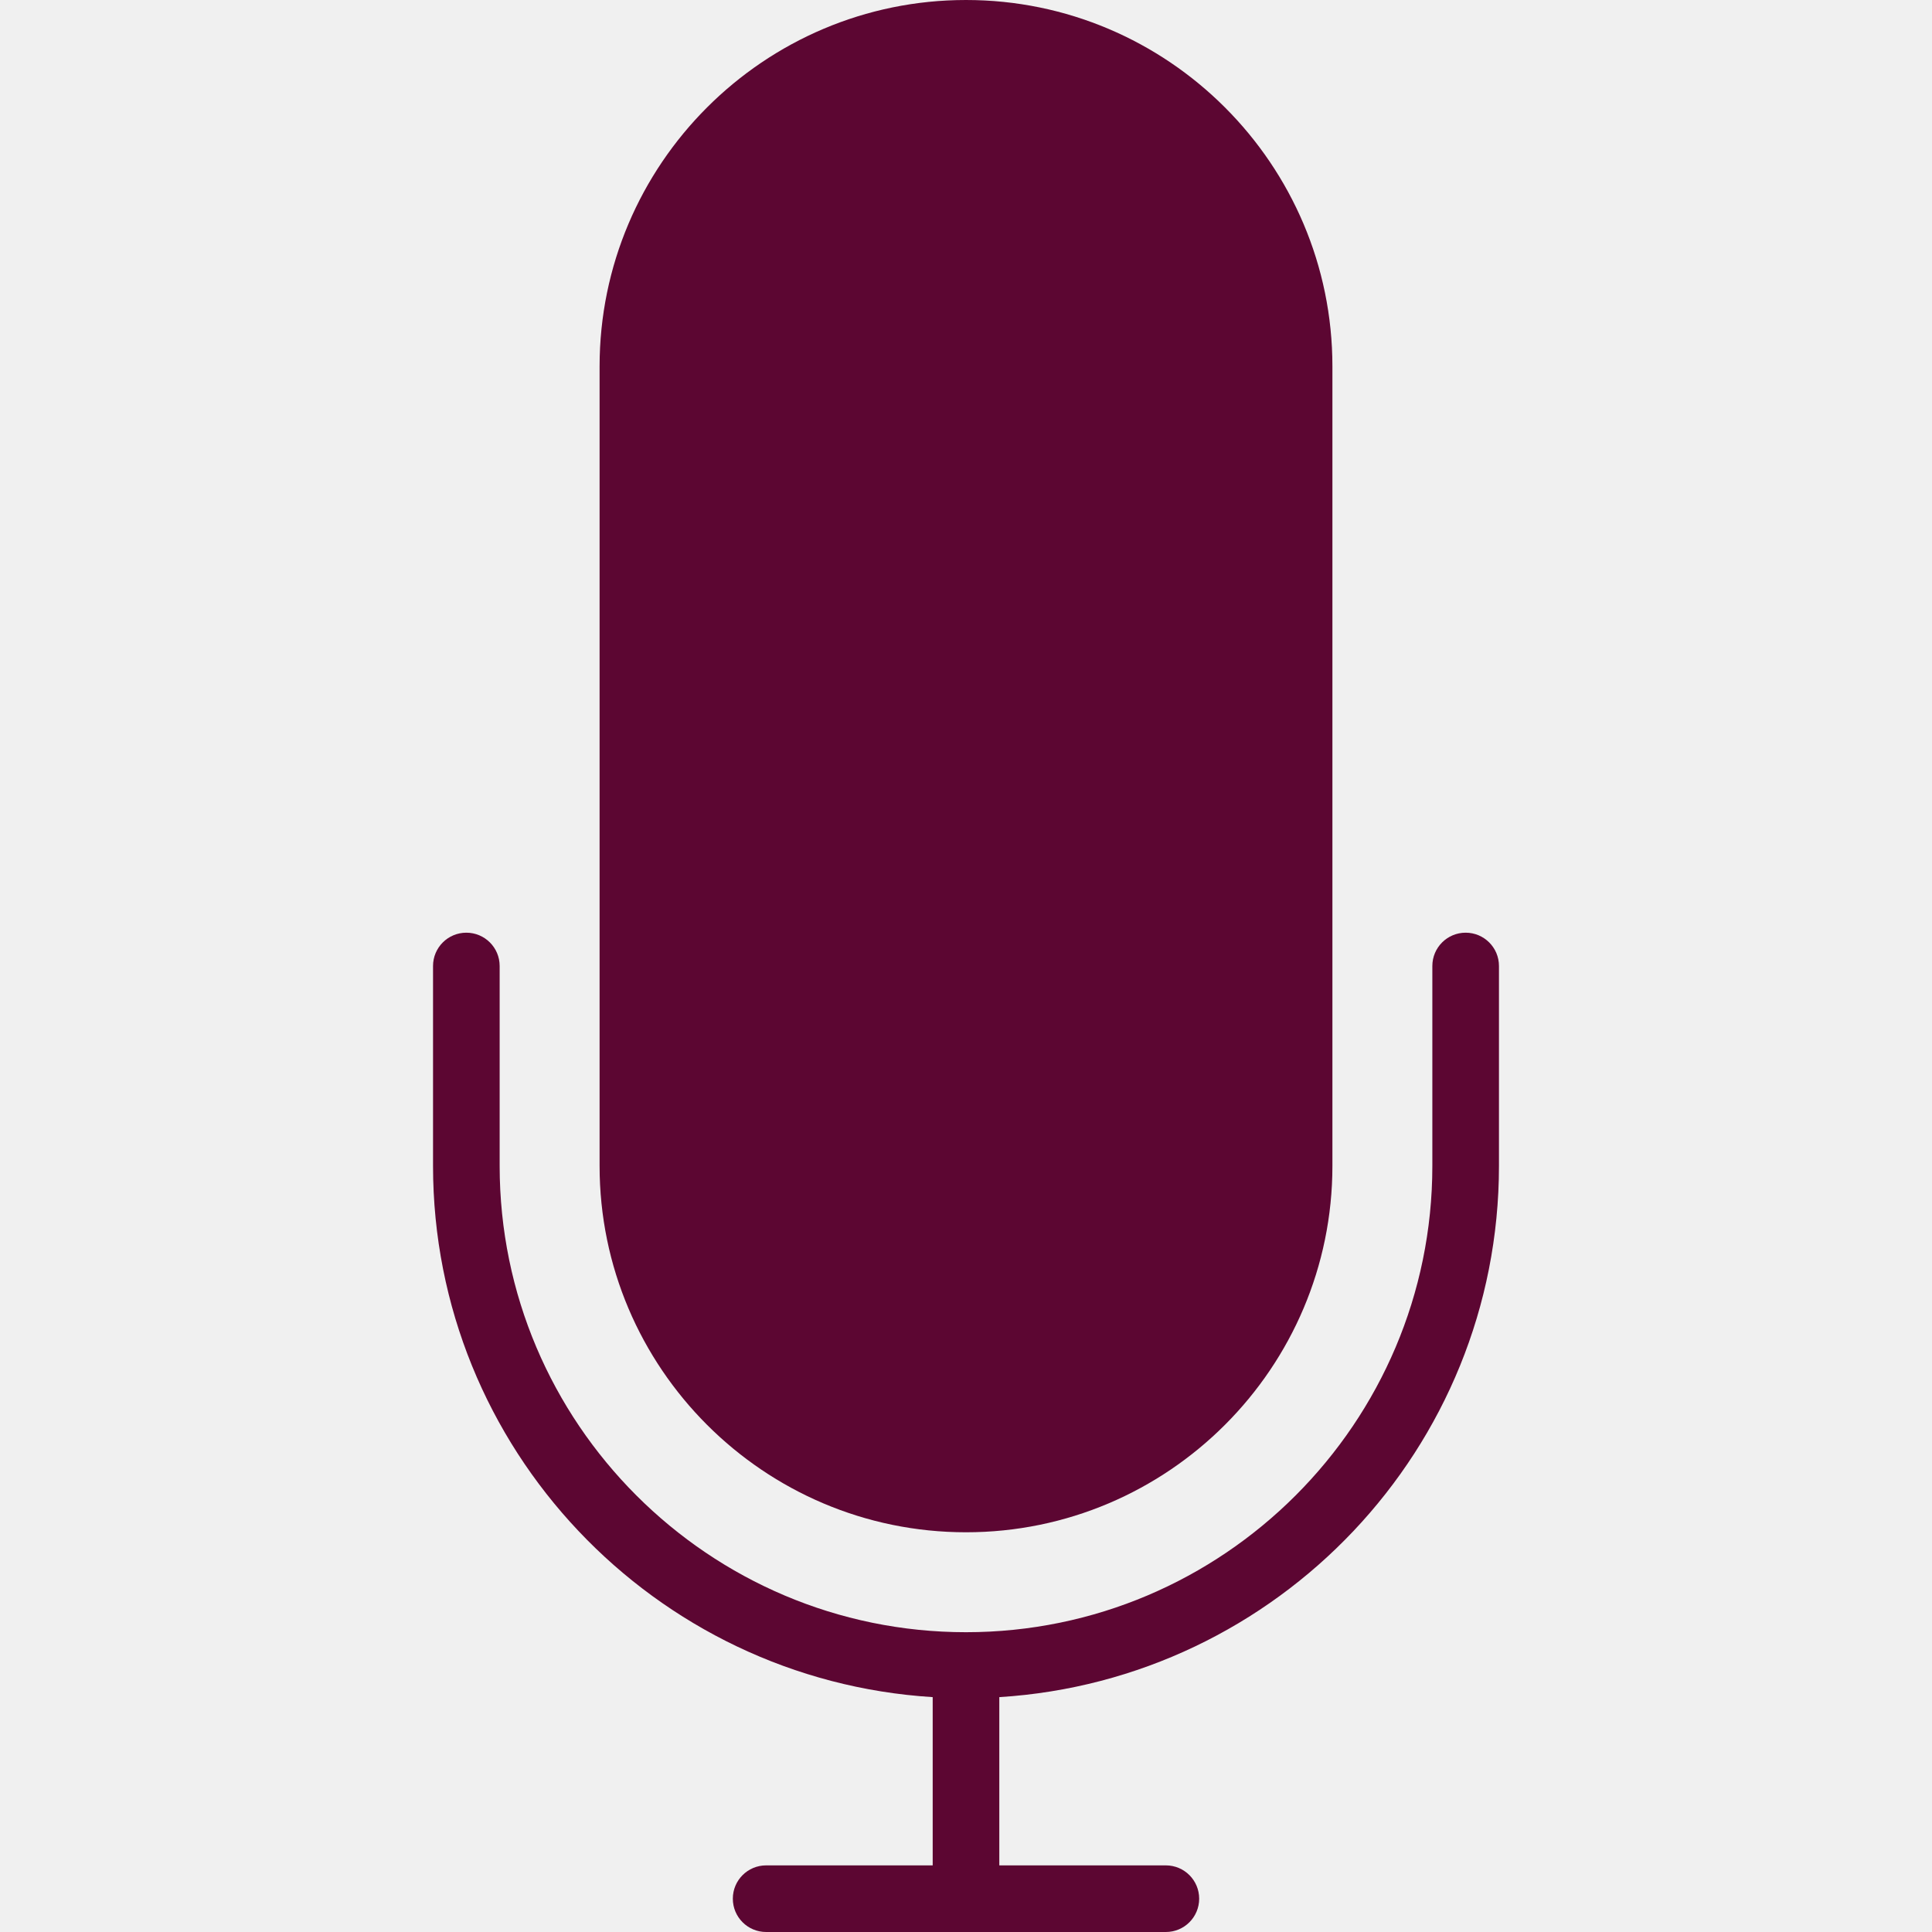
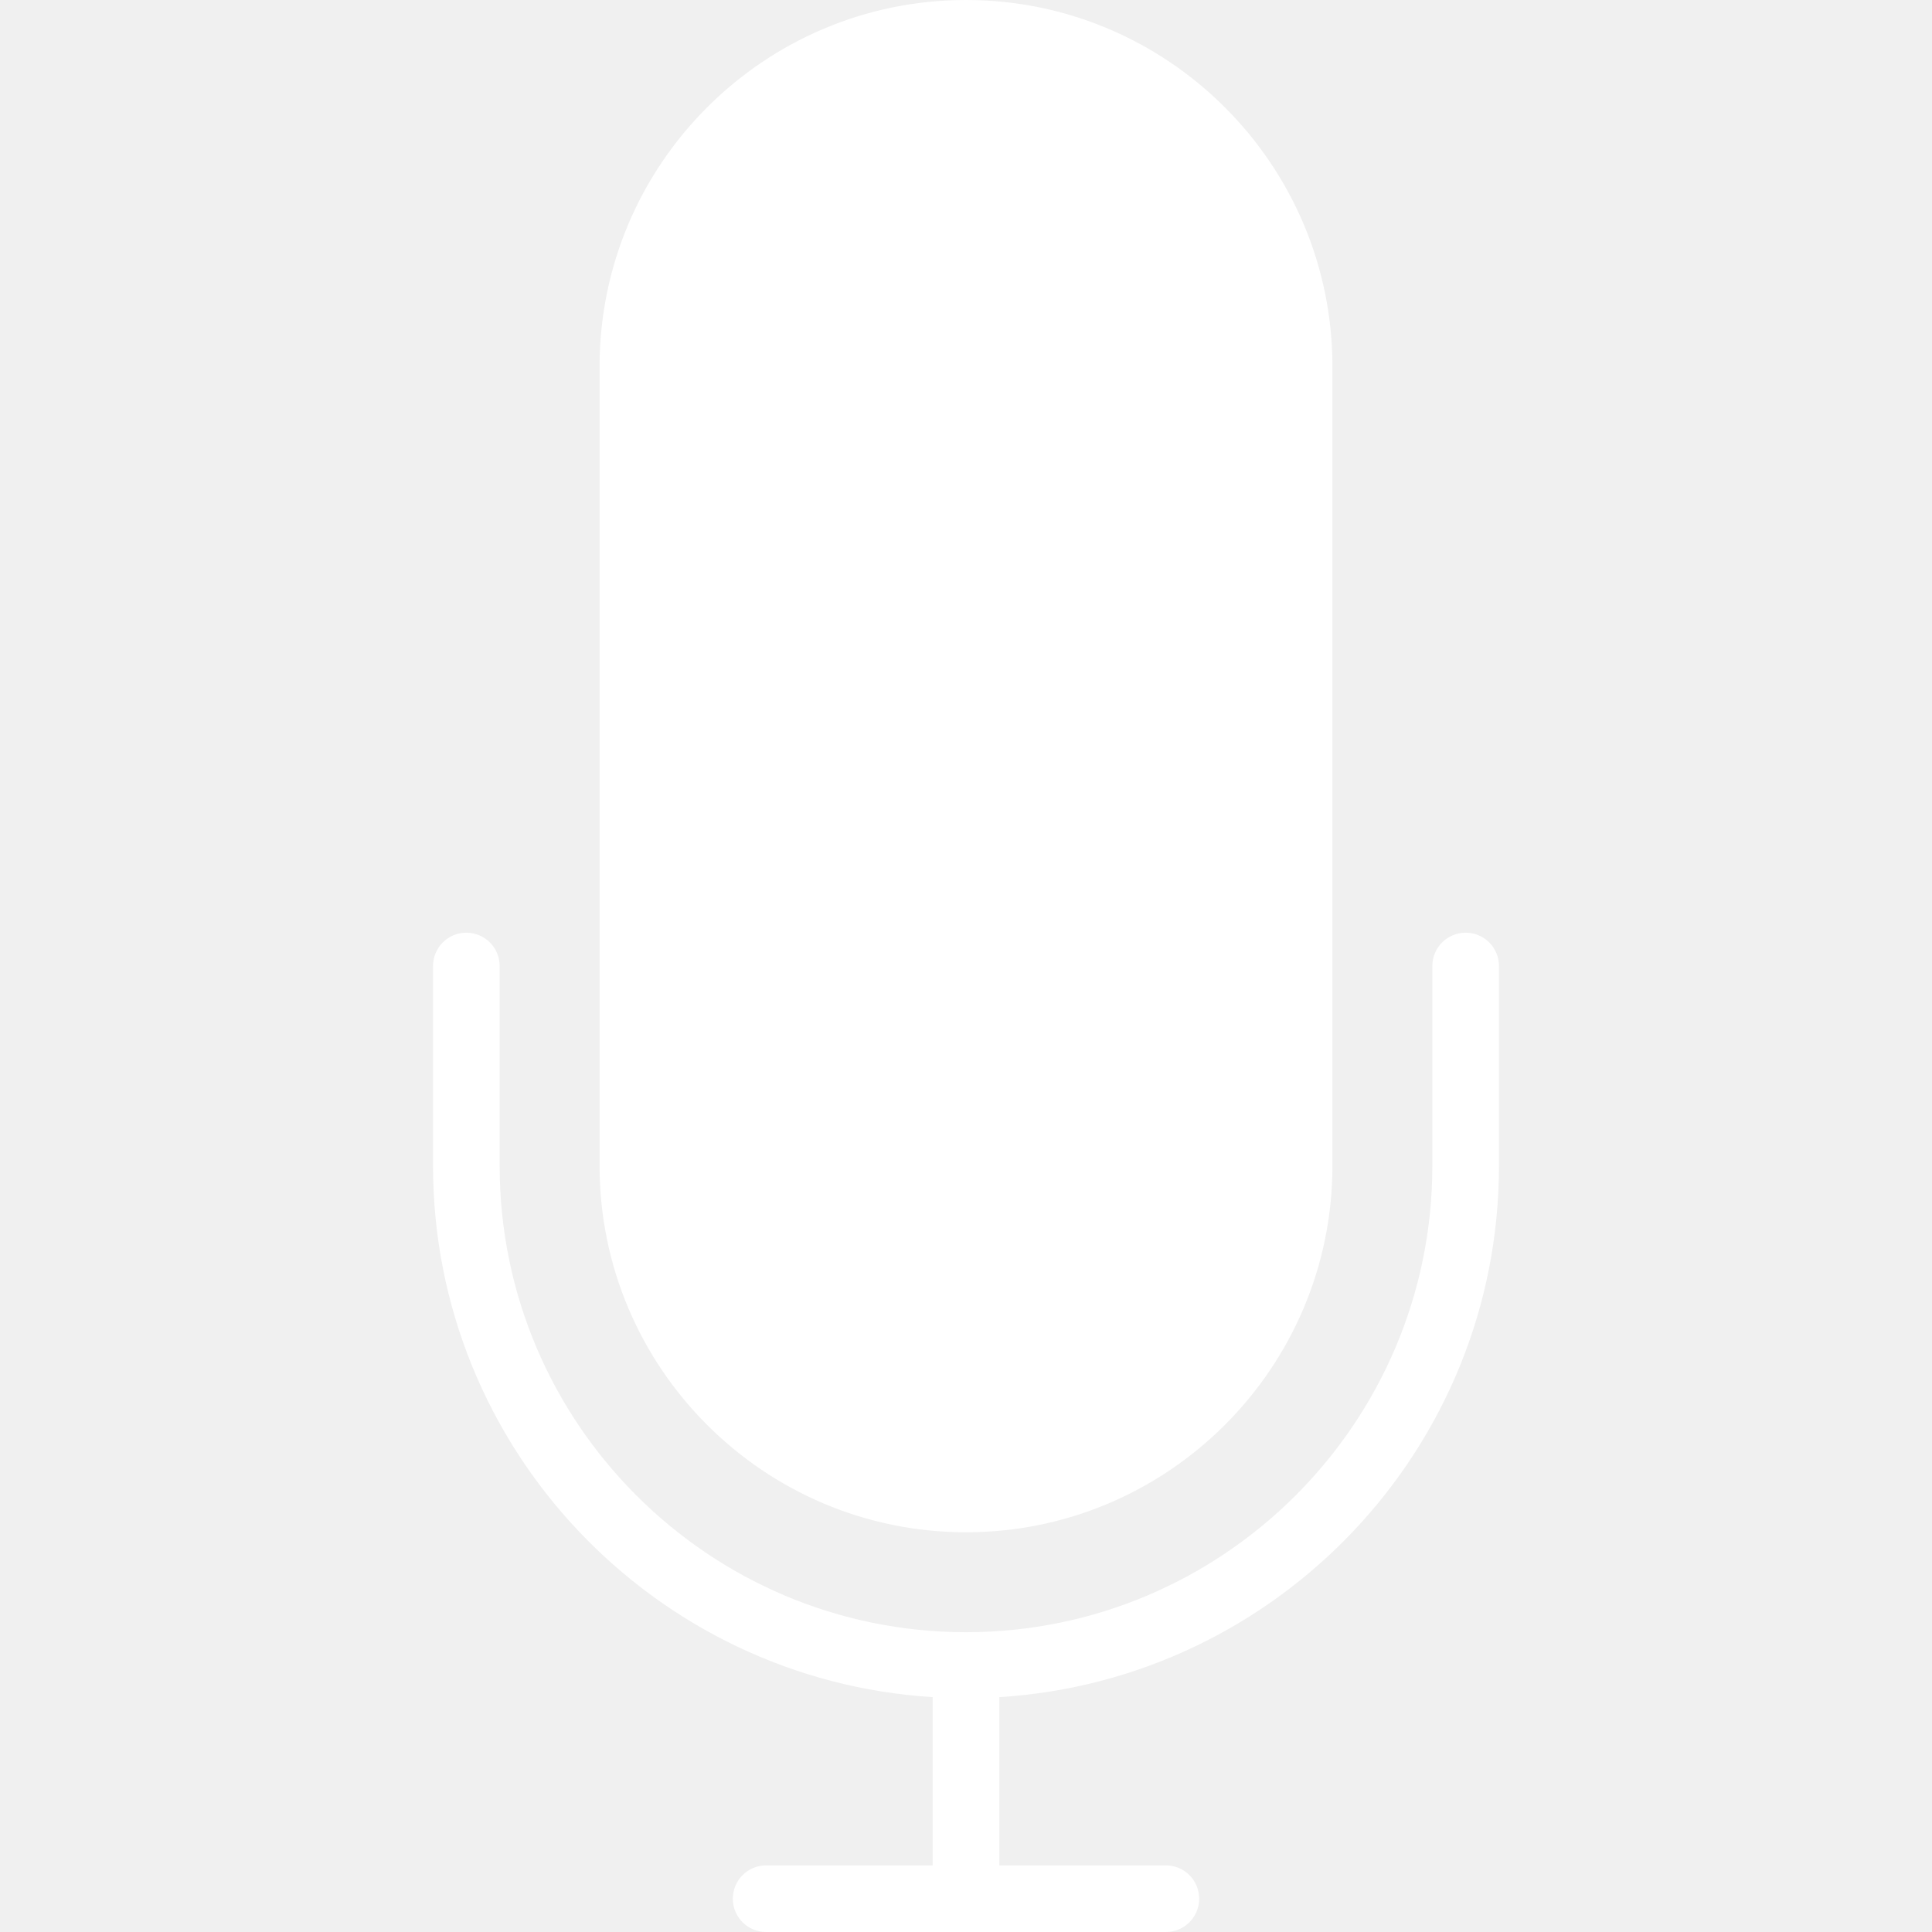
<svg xmlns="http://www.w3.org/2000/svg" version="1.1" id="Capa_1" x="0px" y="0px" viewBox="0 0 58 58" style="enable-background:new 0 0 58 58;" xml:space="preserve" width="512px" height="512px" class="">
  <g>
    <g>
-       <path d="M44,28c-0.552,0-1,0.447-1,1v6c0,7.72-6.28,14-14,14s-14-6.28-14-14v-6c0-0.553-0.448-1-1-1s-1,0.447-1,1v6   c0,8.485,6.644,15.429,15,15.949V56h-5c-0.552,0-1,0.447-1,1s0.448,1,1,1h12c0.552,0,1-0.447,1-1s-0.448-1-1-1h-5v-5.051   c8.356-0.52,15-7.465,15-15.949v-6C45,28.447,44.552,28,44,28z" data-original="#000000" class="active-path" data-old_color="#5c0632" fill="#5c0632" />
-       <path d="M29,46c6.065,0,11-4.935,11-11V11c0-6.065-4.935-11-11-11S18,4.935,18,11v24C18,41.065,22.935,46,29,46z" data-original="#000000" class="active-path" data-old_color="#5c0632" fill="#5c0632" />
+       <path d="M44,28c-0.552,0-1,0.447-1,1v6c0,7.72-6.28,14-14,14s-14-6.28-14-14v-6c0-0.553-0.448-1-1-1s-1,0.447-1,1v6   c0,8.485,6.644,15.429,15,15.949V56h-5c-0.552,0-1,0.447-1,1s0.448,1,1,1h12c0.552,0,1-0.447,1-1s-0.448-1-1-1h-5v-5.051   c8.356-0.52,15-7.465,15-15.949v-6C45,28.447,44.552,28,44,28z" data-original="#000000" class="active-path" data-old_color="#ffffff" fill="#ffffff" />
+       <path d="M29,46c6.065,0,11-4.935,11-11V11c0-6.065-4.935-11-11-11S18,4.935,18,11v24C18,41.065,22.935,46,29,46z" data-original="#000000" class="active-path" data-old_color="#ffffff" fill="#ffffff" />
    </g>
  </g>
</svg>
